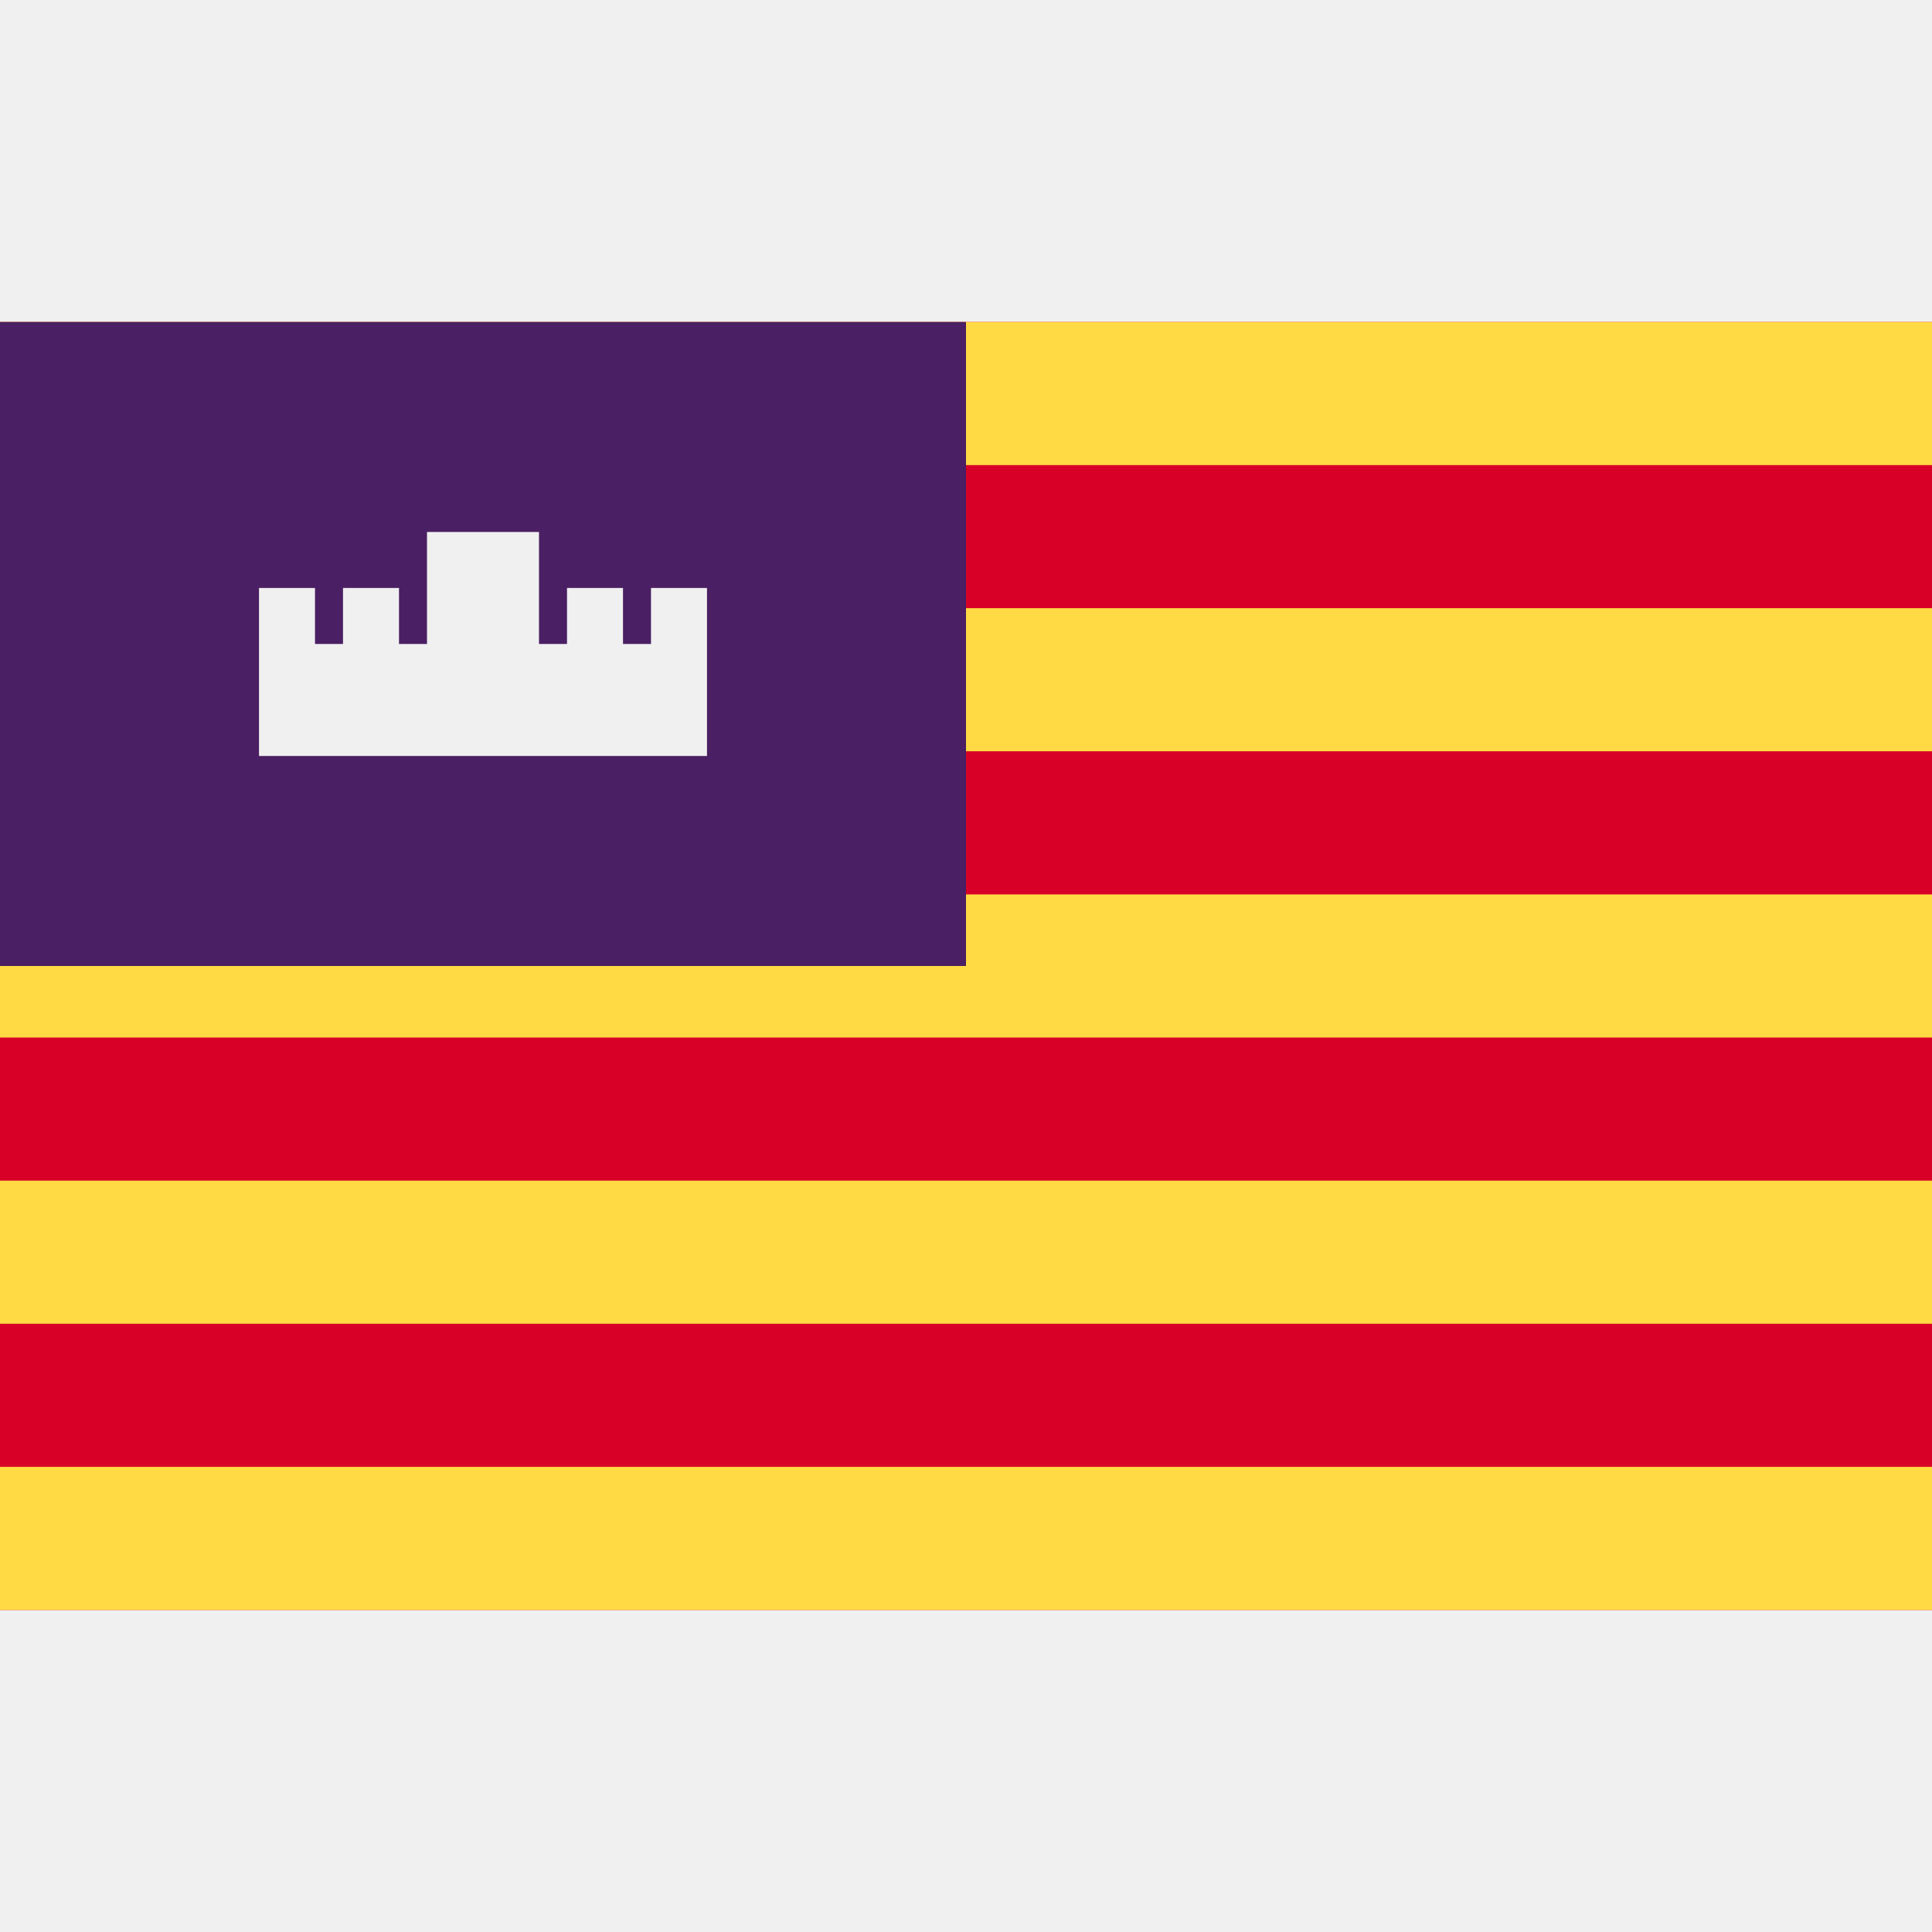
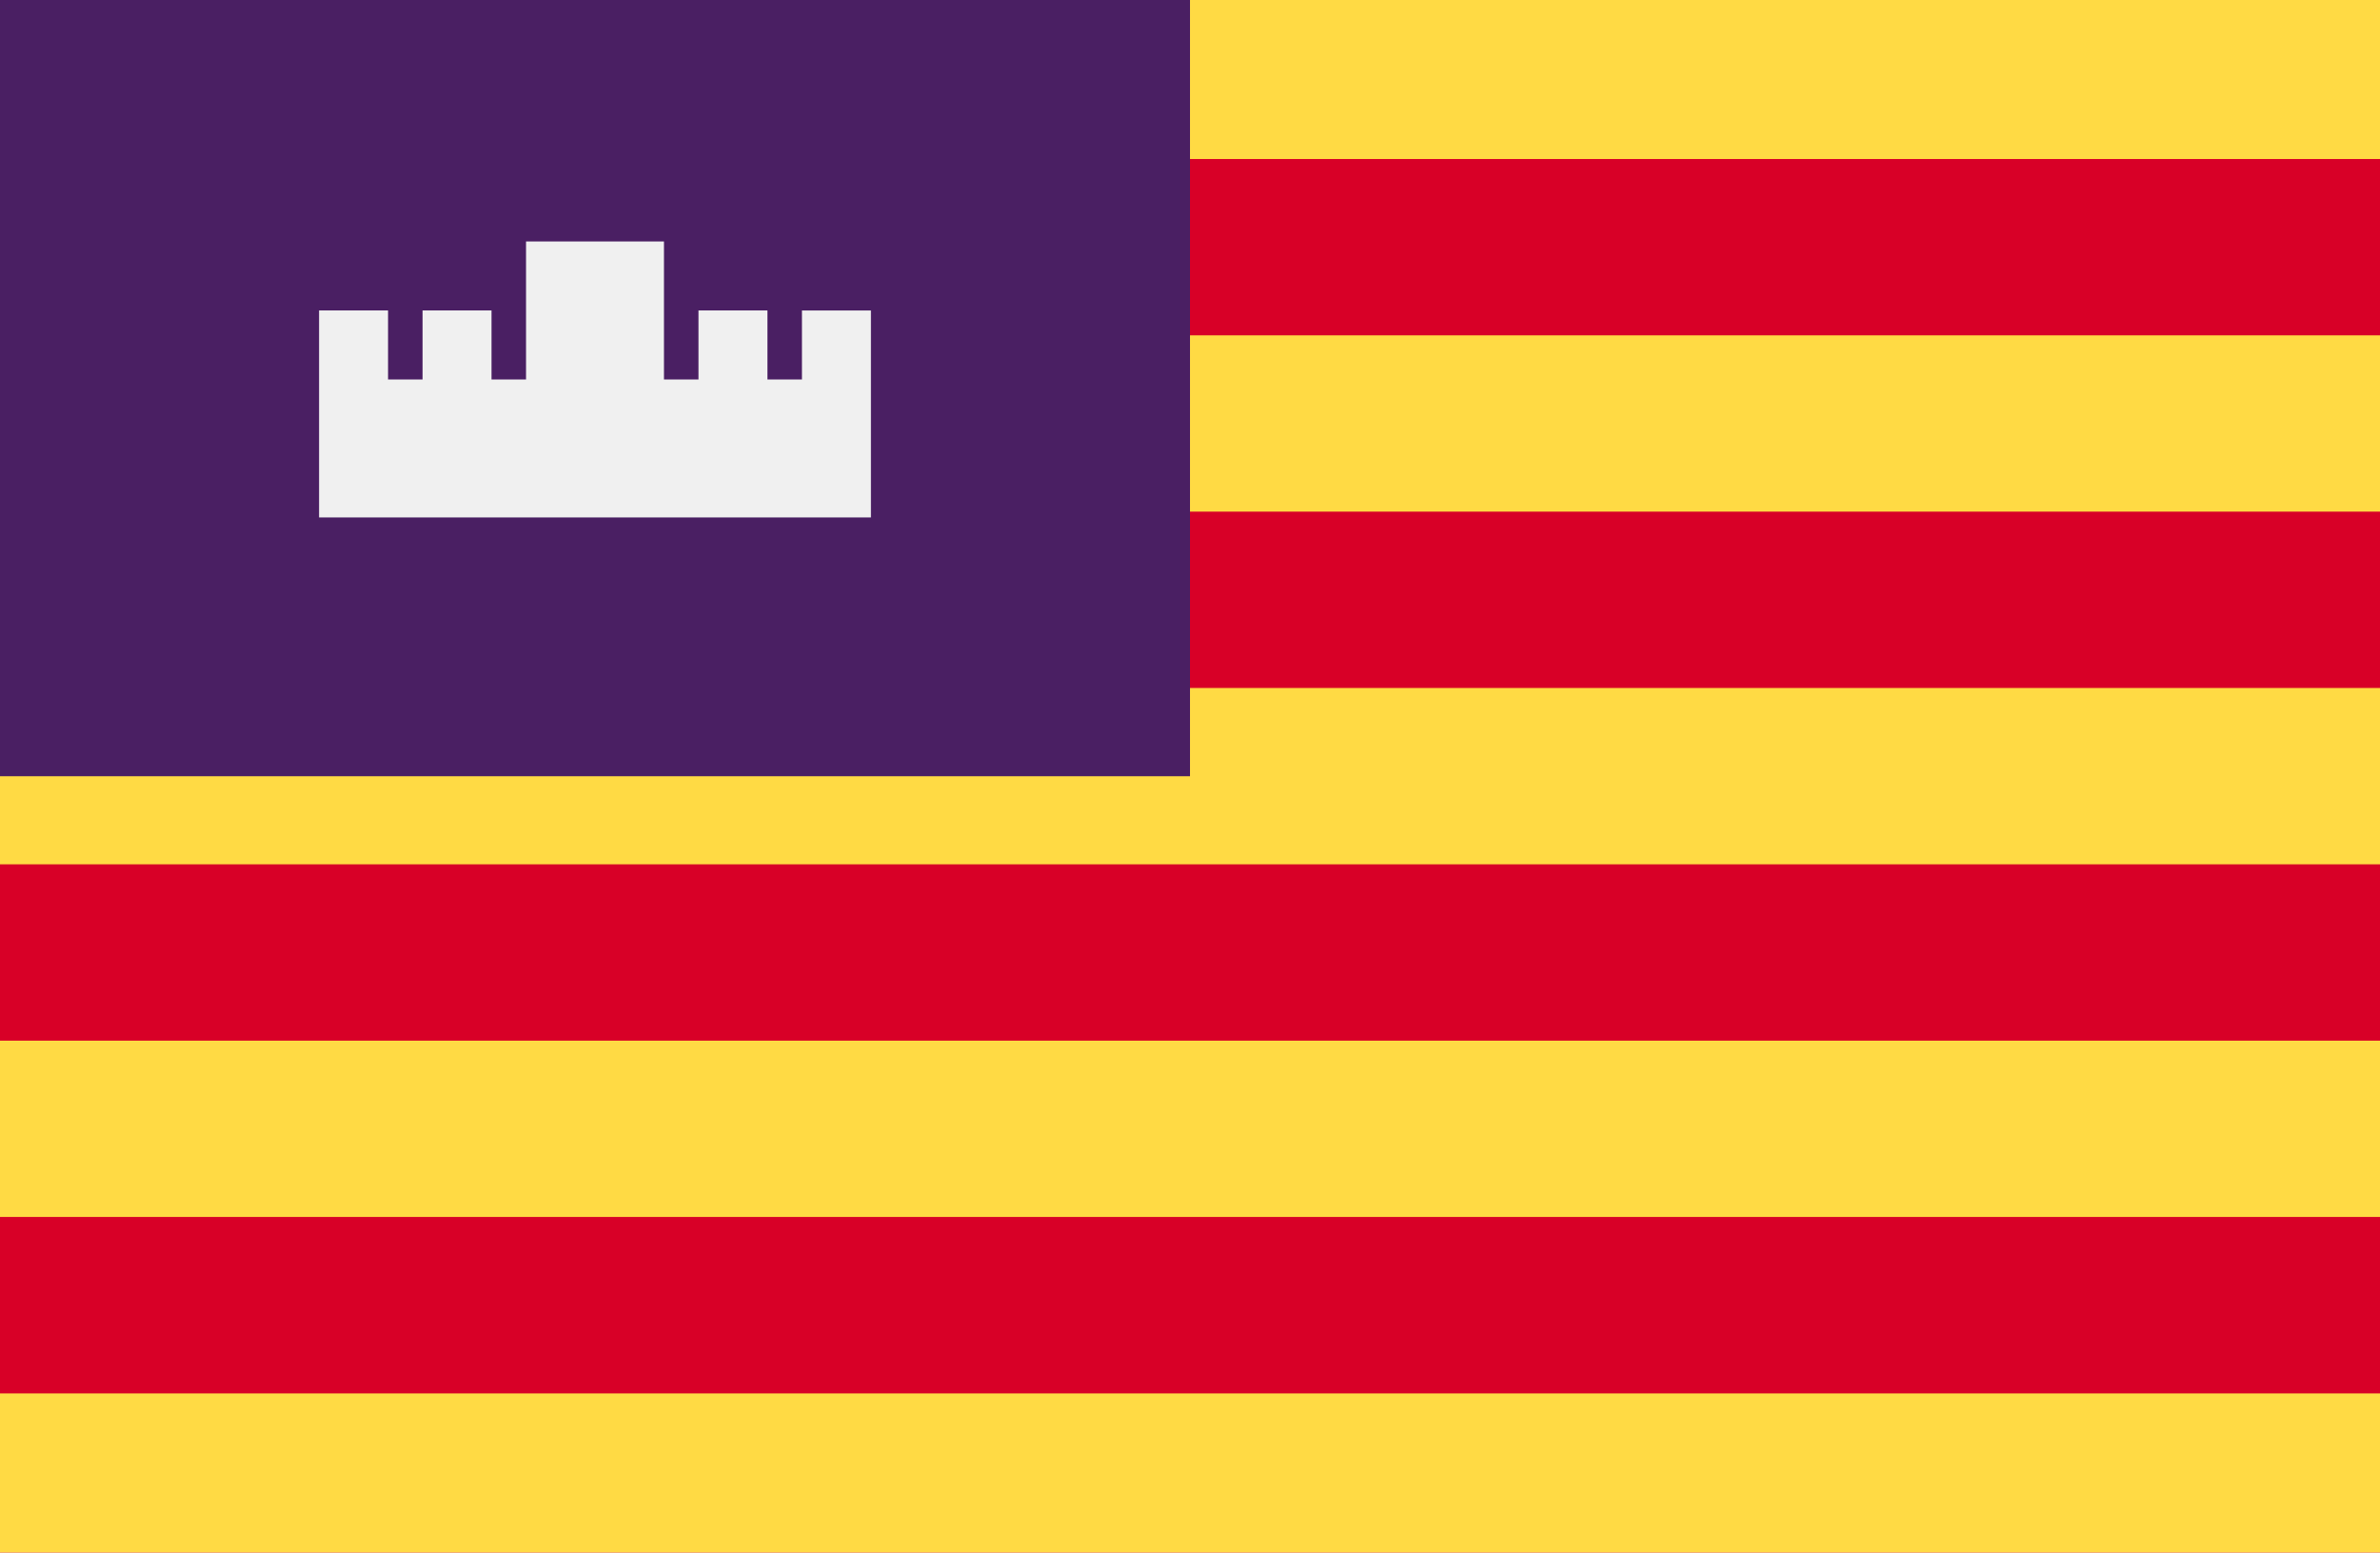
- <svg xmlns="http://www.w3.org/2000/svg" version="1.1" id="Capa_1" x="0px" y="0px" viewBox="0 0 512 512" style="enable-background:new 0 0 512 512;" xml:space="preserve">
-   <rect y="85.331" style="fill:#D80027;" width="512" height="341.337" />
-   <g>
-     <rect y="161.174" style="fill:#FFDA44;" width="512" height="37.921" />
-     <rect y="237.028" style="fill:#FFDA44;" width="512" height="37.921" />
-     <rect y="312.882" style="fill:#FFDA44;" width="512" height="37.921" />
-     <rect y="388.736" style="fill:#FFDA44;" width="512" height="37.921" />
-     <rect y="85.331" style="fill:#FFDA44;" width="512" height="37.921" />
+ <svg xmlns="http://www.w3.org/2000/svg" fill="none" viewBox="0 0 46 30">
+   <g clip-path="url(#a)">
+     <path fill="#D80027" d="M46-.334H0v30.668h46z" />
+     <path fill="#FFDA44" d="M46 6.48H0v3.407h46zM46 13.295H0v3.407h46zM46 20.11H0v3.407h46zM46 26.926H0v3.407h46zM46-.333H0v3.406h46z" />
+     <path fill="#4A1F63" d="M23-.334H0V15h23z" />
+     <path fill="#F0F0F0" d="M15.5 6v1.333h-.667V5.999H13.5v1.334h-.667V4.666h-2.666v2.667H9.5V5.999H8.167v1.334H7.5V5.999H6.167v4h10.666V6z" />
  </g>
-   <rect y="85.331" style="fill:#4A1F63;" width="256" height="170.663" />
-   <polygon style="fill:#F0F0F0;" points="172.522,155.819 172.522,170.66 165.101,170.66 165.101,155.819 150.261,155.819   150.261,170.66 142.84,170.66 142.84,140.978 113.16,140.978 113.16,170.66 105.739,170.66 105.739,155.819 90.899,155.819   90.899,170.66 83.478,170.66 83.478,155.819 68.638,155.819 68.638,200.341 187.362,200.341 187.362,155.819 " />
-   <g>
- </g>
-   <g>
- </g>
-   <g>
- </g>
-   <g>
- </g>
-   <g>
- </g>
-   <g>
- </g>
-   <g>
- </g>
-   <g>
- </g>
-   <g>
- </g>
-   <g>
- </g>
-   <g>
- </g>
-   <g>
- </g>
-   <g>
- </g>
-   <g>
- </g>
-   <g>
- </g>
+   <defs>
+     <clipPath id="a">
+       <path fill="#fff" d="M0 0h46v30H0z" />
+     </clipPath>
+   </defs>
</svg>
